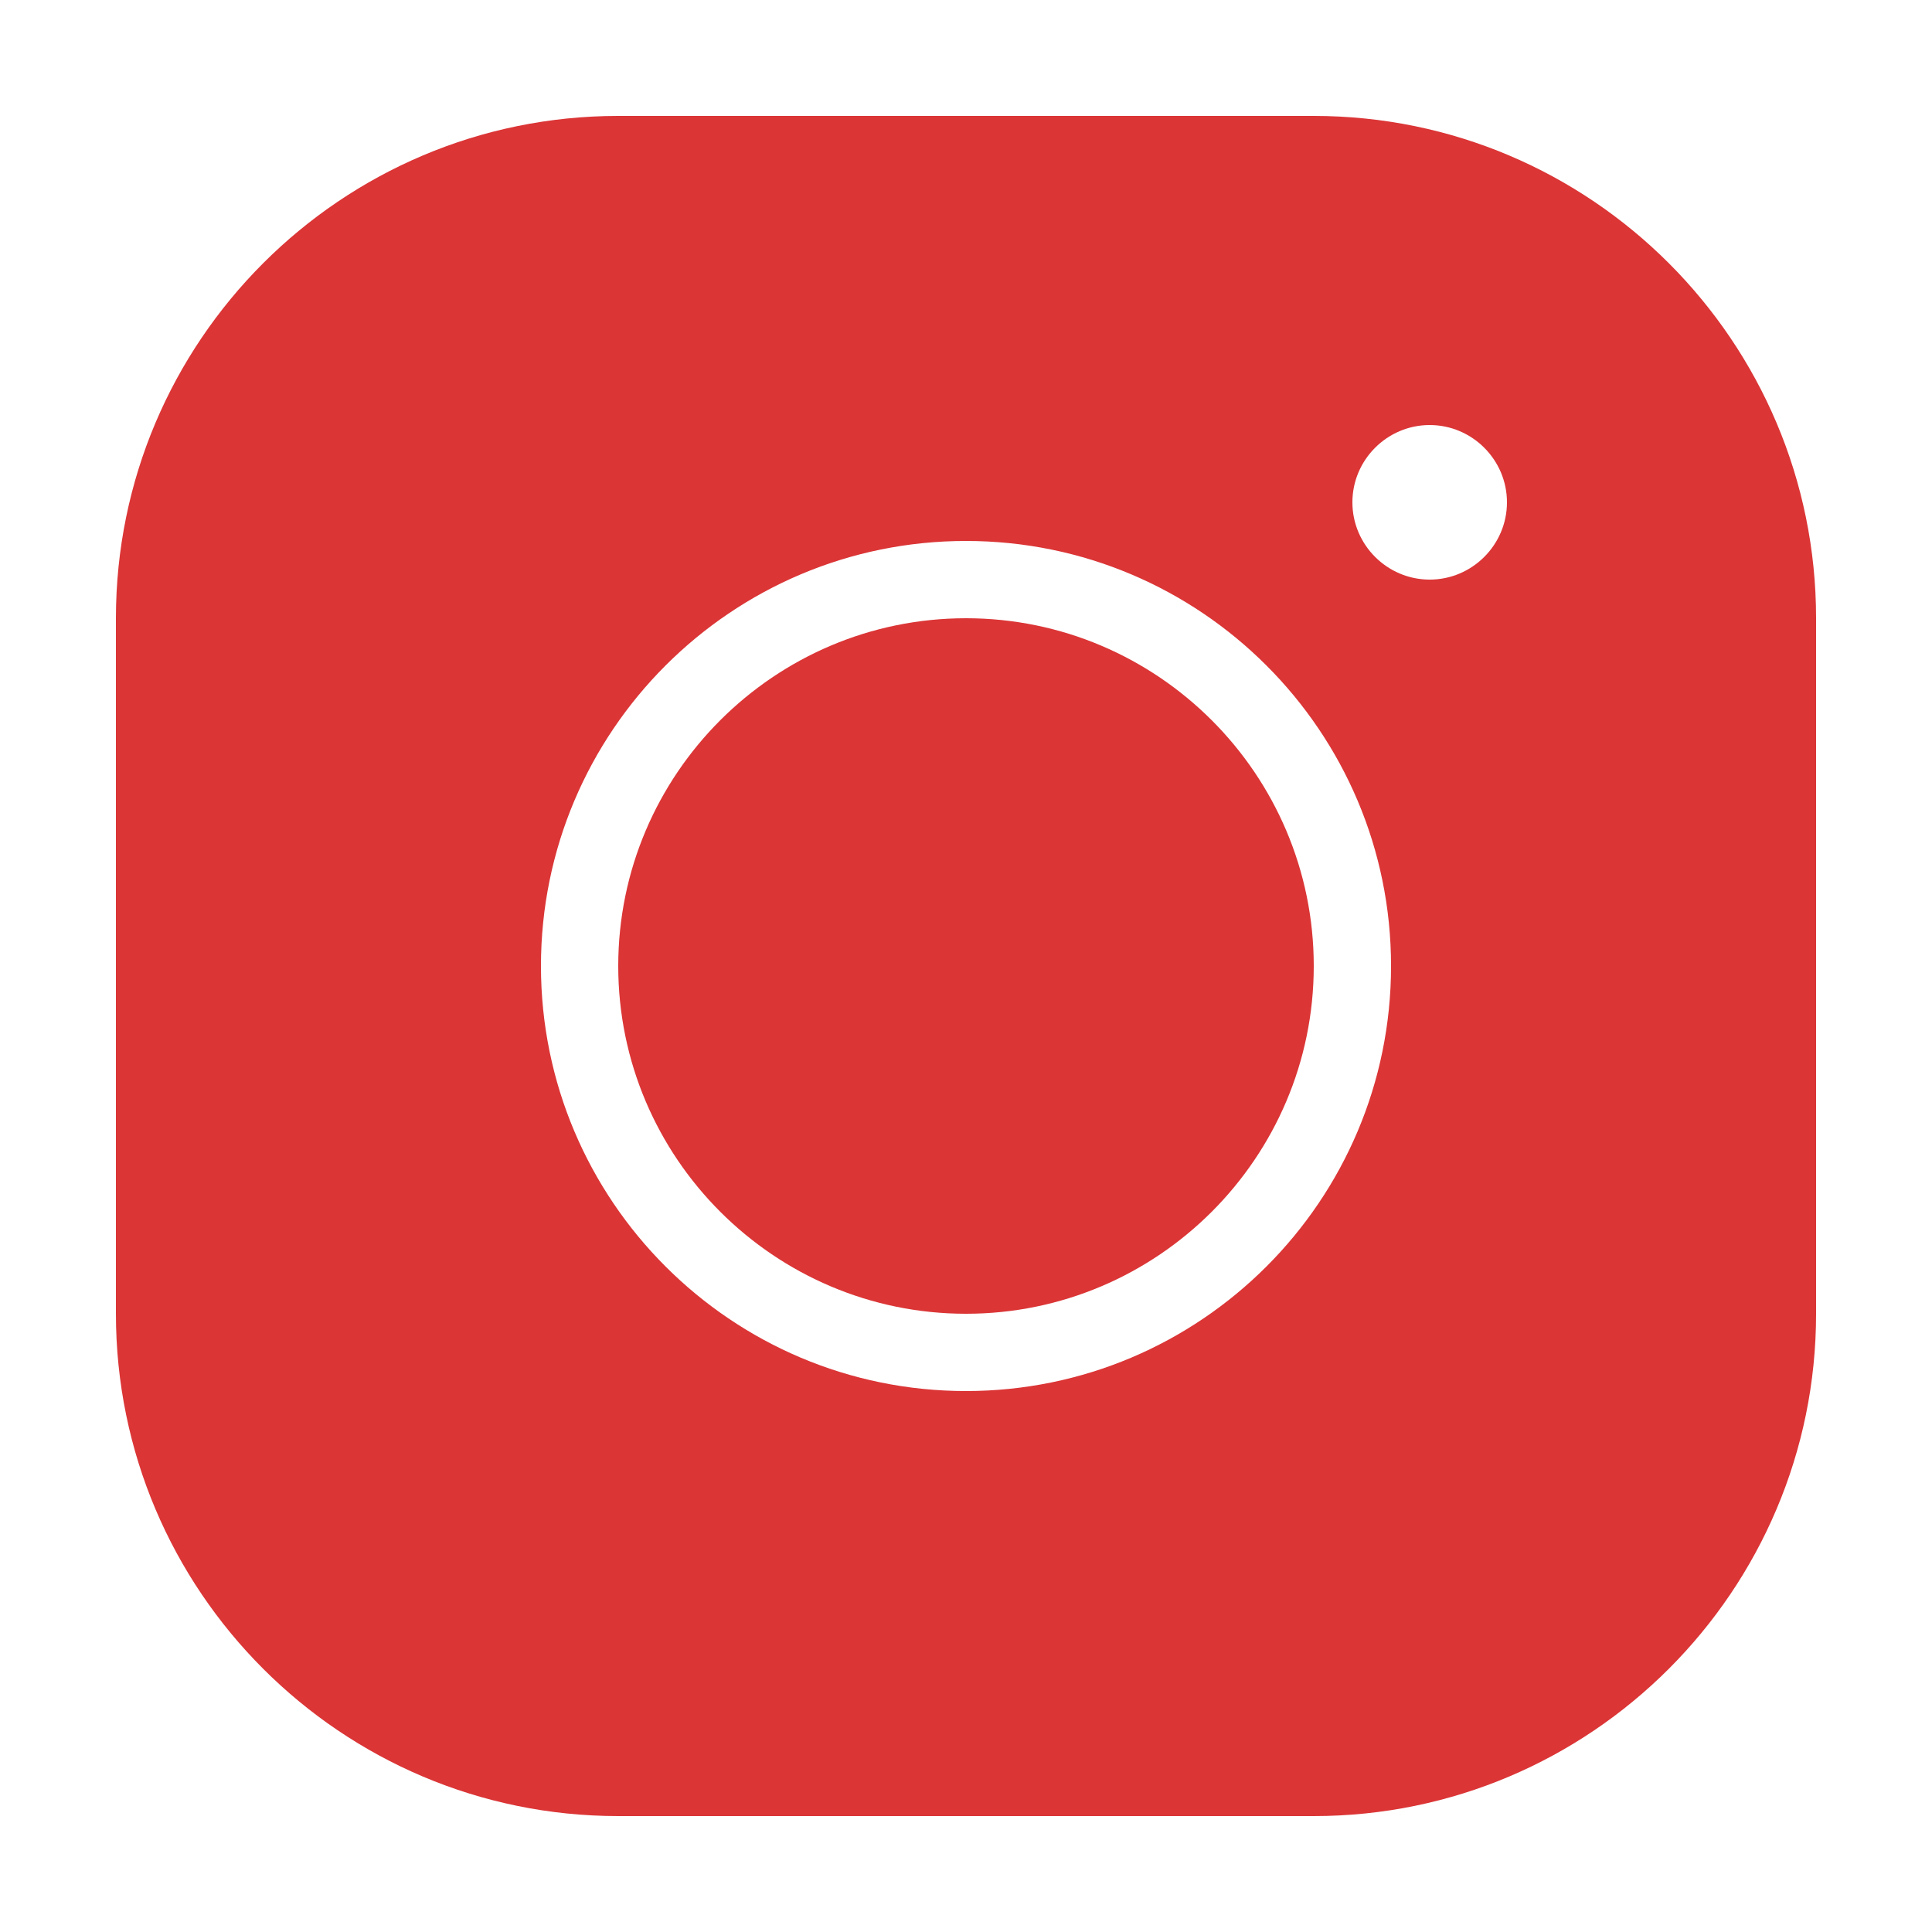
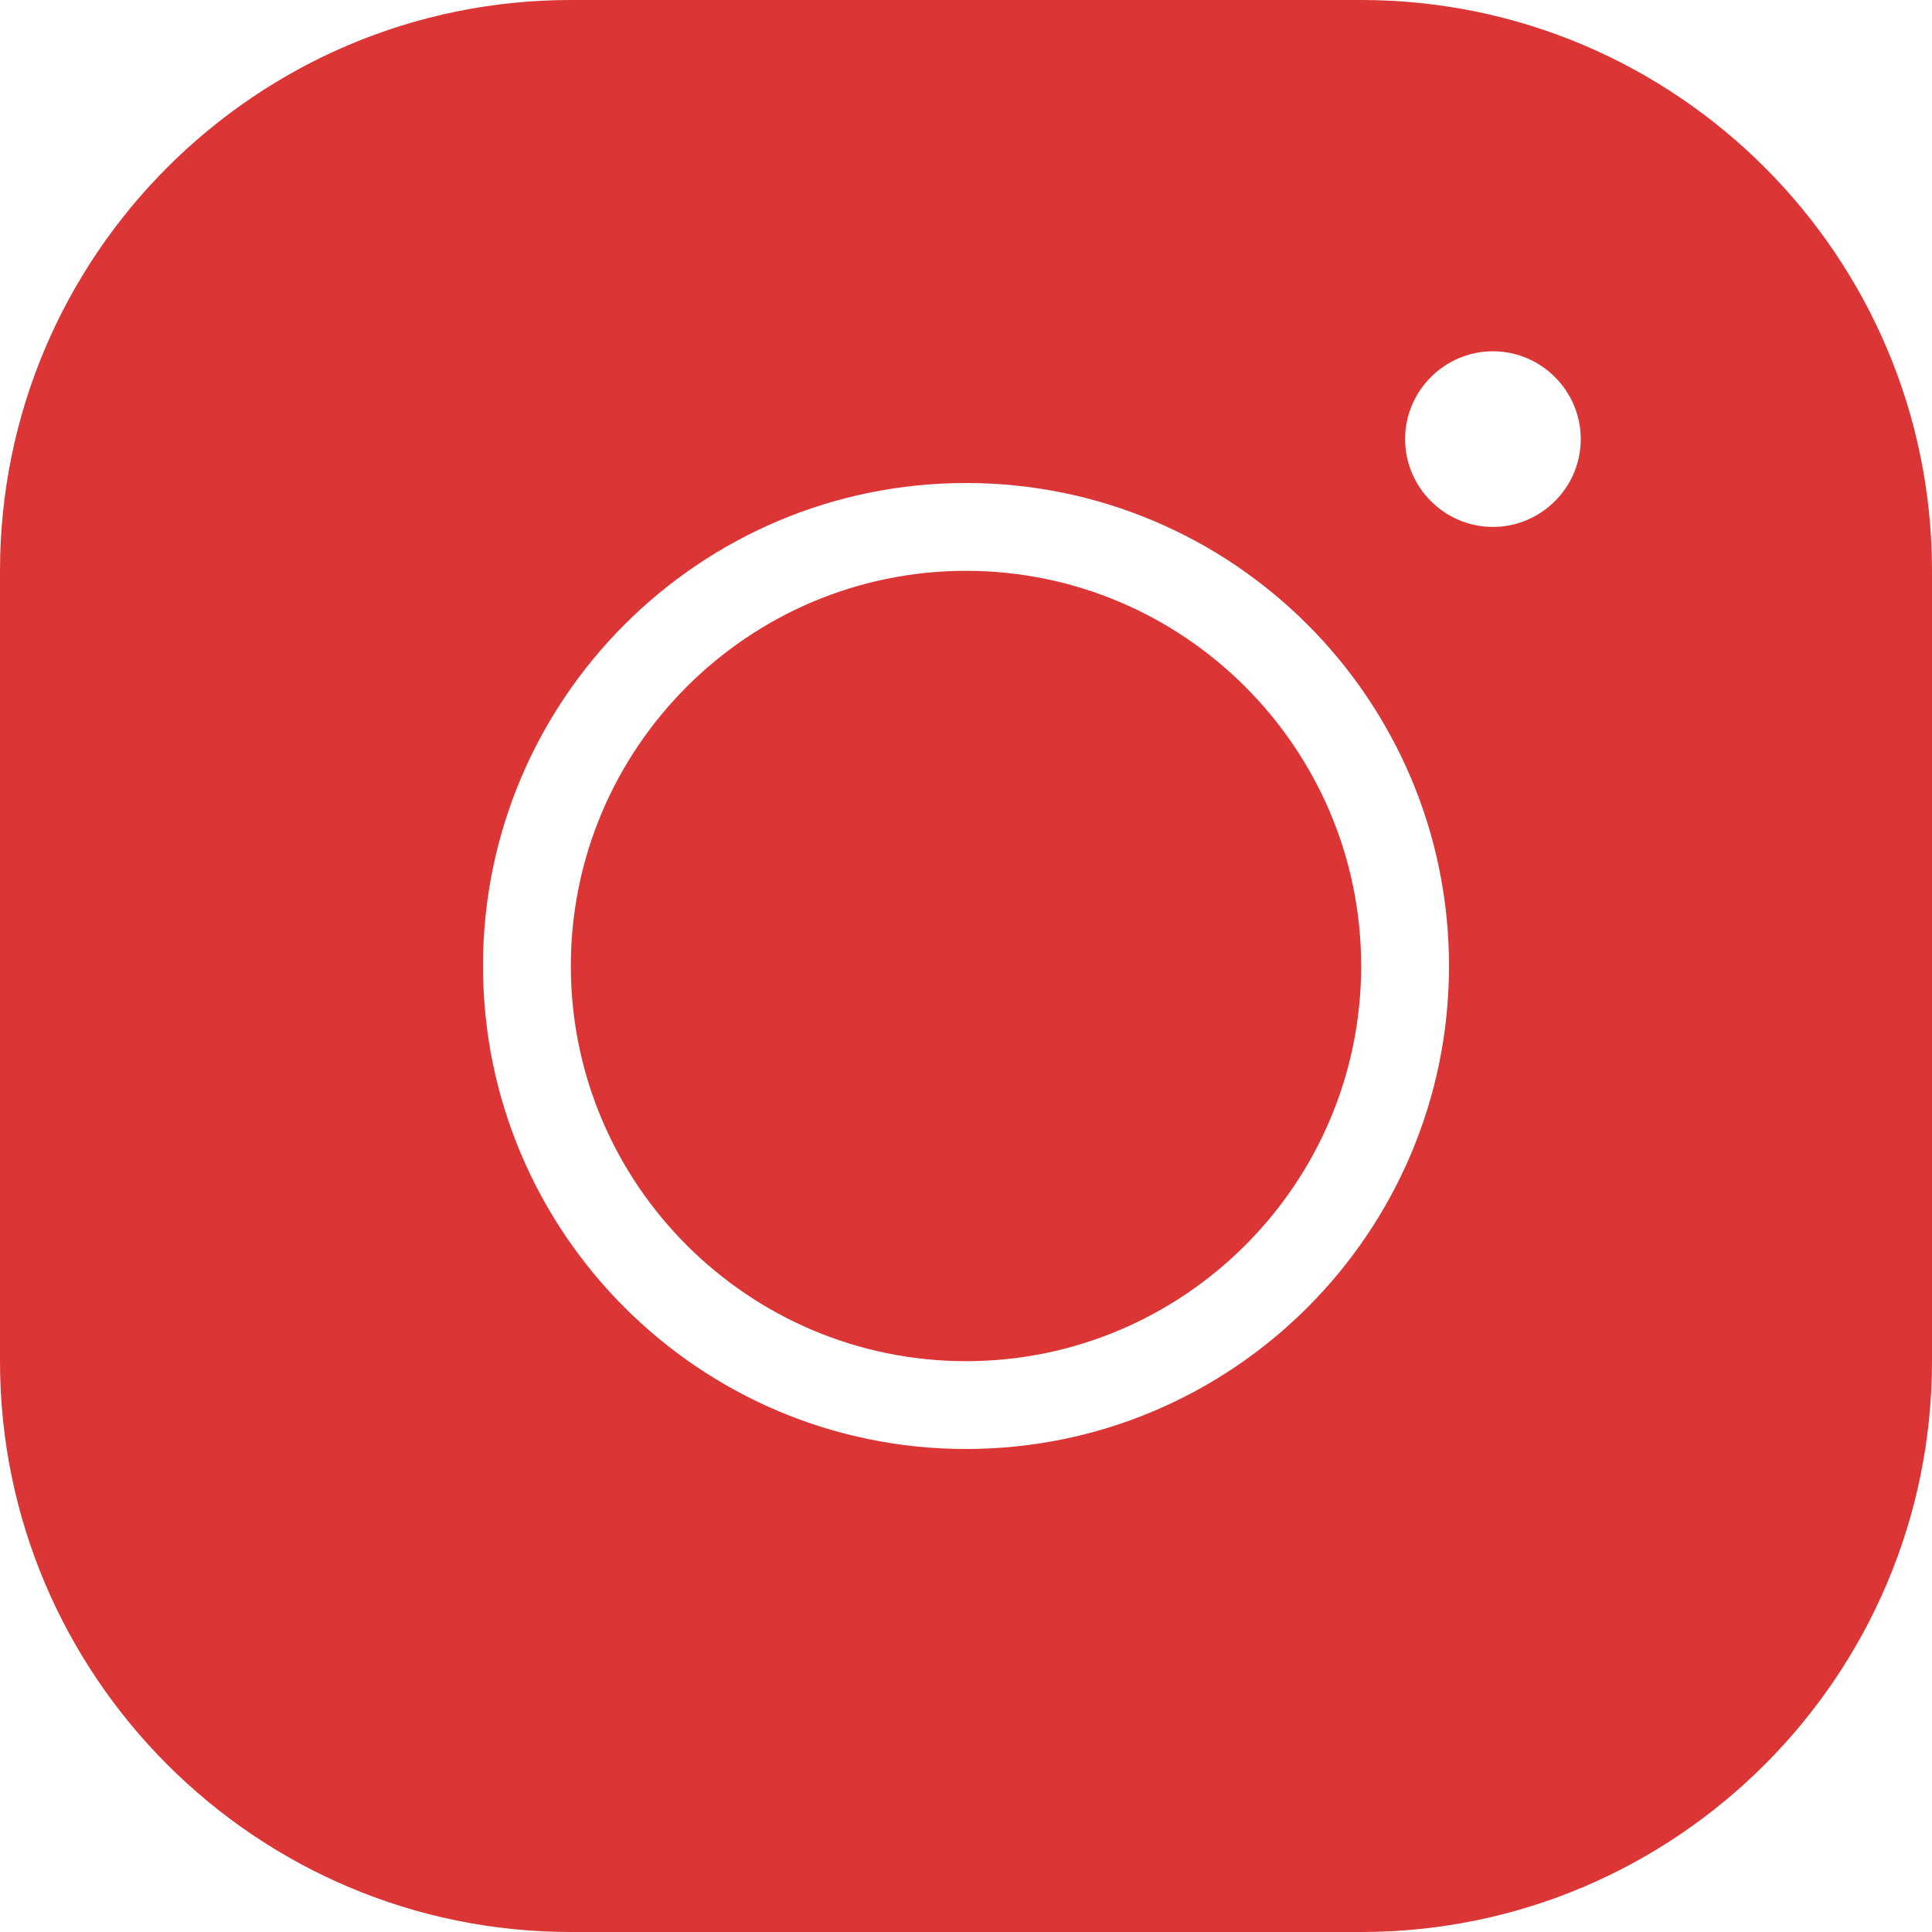
- <svg xmlns="http://www.w3.org/2000/svg" viewBox="0 0 50 50" width="50px" height="50px">
-   <path d="M 16 3 C 8.83 3 3 8.83 3 16 L 3 34 C 3 41.17 8.83 47 16 47 L 34 47 C 41.17 47 47 41.17 47 34 L 47 16 C 47 8.83 41.17 3 34 3 L 16 3 z M 37 11 C 38.1 11 39 11.9 39 13 C 39 14.1 38.1 15 37 15 C 35.9 15 35 14.1 35 13 C 35 11.9 35.9 11 37 11 z M 25 14 C 31.07 14 36 18.93 36 25 C 36 31.07 31.07 36 25 36 C 18.93 36 14 31.07 14 25 C 14 18.93 18.93 14 25 14 z M 25 16 C 20.04 16 16 20.04 16 25 C 16 29.96 20.04 34 25 34 C 29.96 34 34 29.96 34 25 C 34 20.04 29.96 16 25 16 z" fill="#DB3536" />
+ <svg xmlns="http://www.w3.org/2000/svg" viewBox="0 0 50 50" width="50px" height="50px" version="1.1" id="svg174">
+   <defs id="defs178" />
+   <path d="M 14.773,0 C 6.625,0 0,6.625 0,14.773 V 35.227 C 0,43.375 6.625,50 14.773,50 H 35.227 C 43.375,50 50,43.375 50,35.227 V 14.773 C 50,6.625 43.375,0 35.227,0 Z m 23.864,9.091 c 1.25,0 2.273,1.023 2.273,2.273 0,1.25 -1.023,2.273 -2.273,2.273 -1.25,0 -2.273,-1.023 -2.273,-2.273 0,-1.25 1.023,-2.273 2.273,-2.273 z M 25,12.5 c 6.898,0 12.5,5.602 12.5,12.5 0,6.898 -5.602,12.5 -12.5,12.5 -6.898,0 -12.5,-5.602 -12.5,-12.5 0,-6.898 5.602,-12.5 12.5,-12.5 z m 0,2.273 c -5.636,0 -10.227,4.591 -10.227,10.227 0,5.636 4.591,10.227 10.227,10.227 5.636,0 10.227,-4.591 10.227,-10.227 0,-5.636 -4.591,-10.227 -10.227,-10.227 z" fill="#db3536" id="path172" style="stroke-width:1.136" />
</svg>
